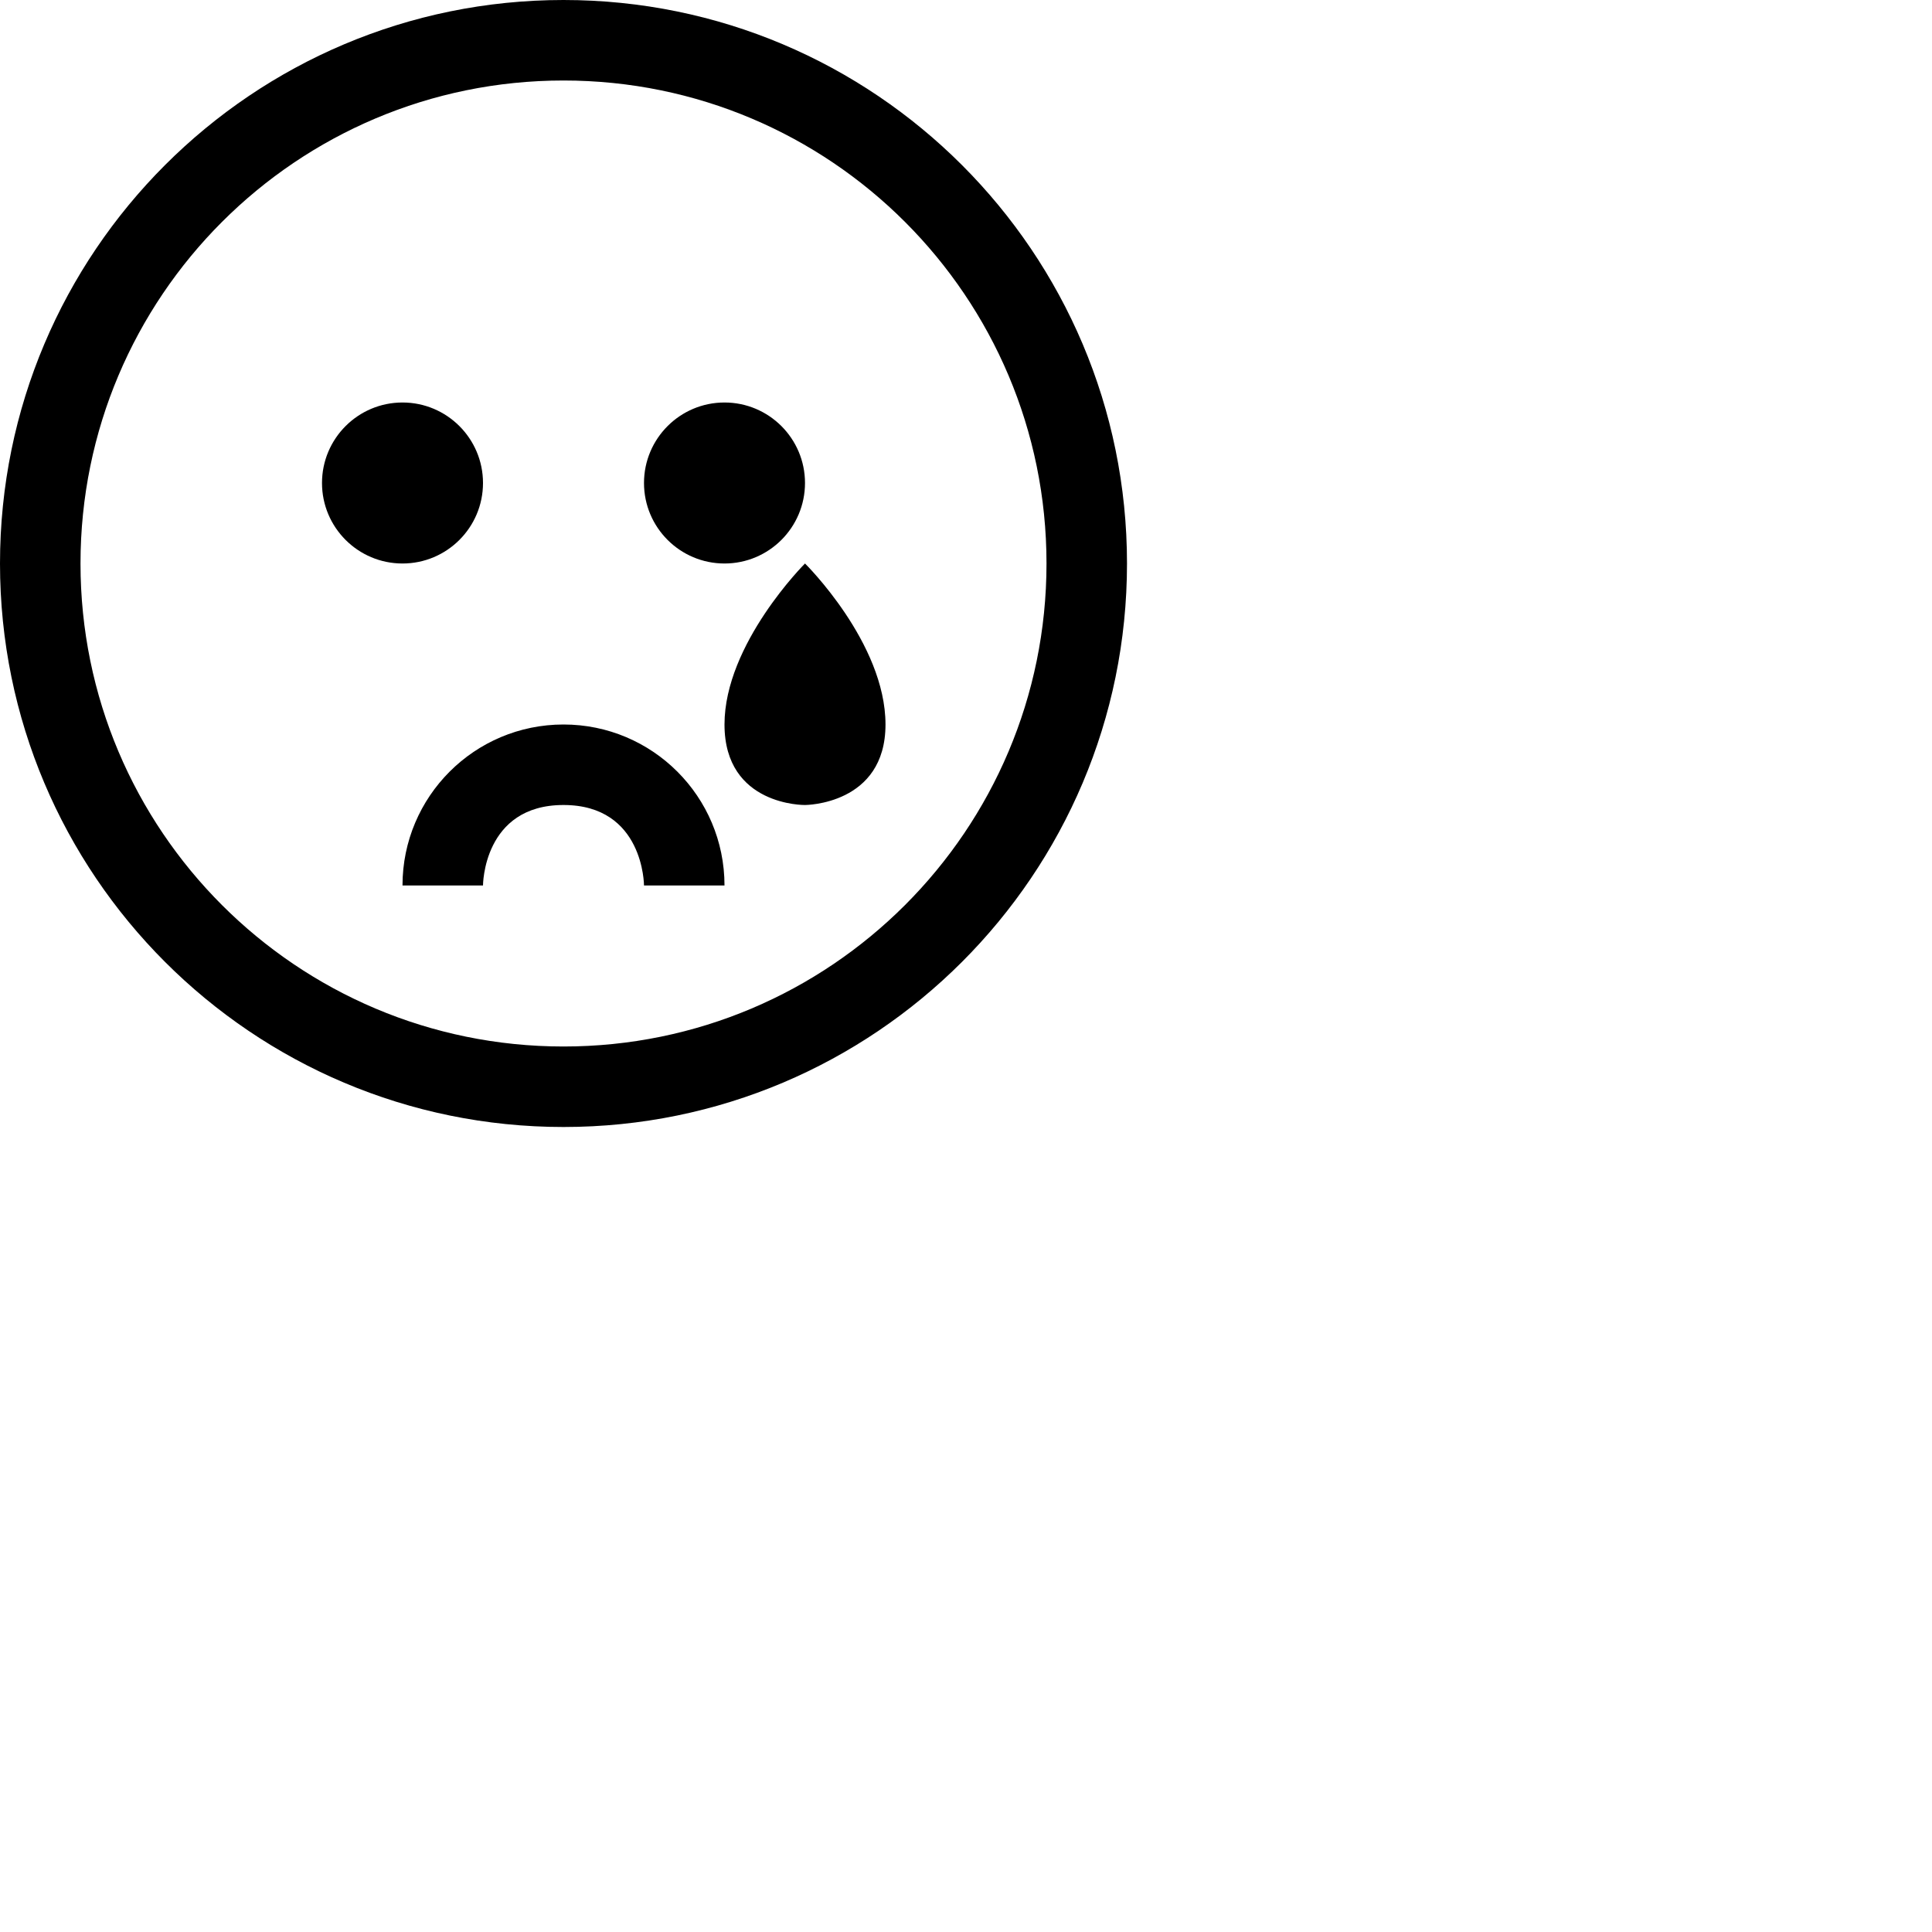
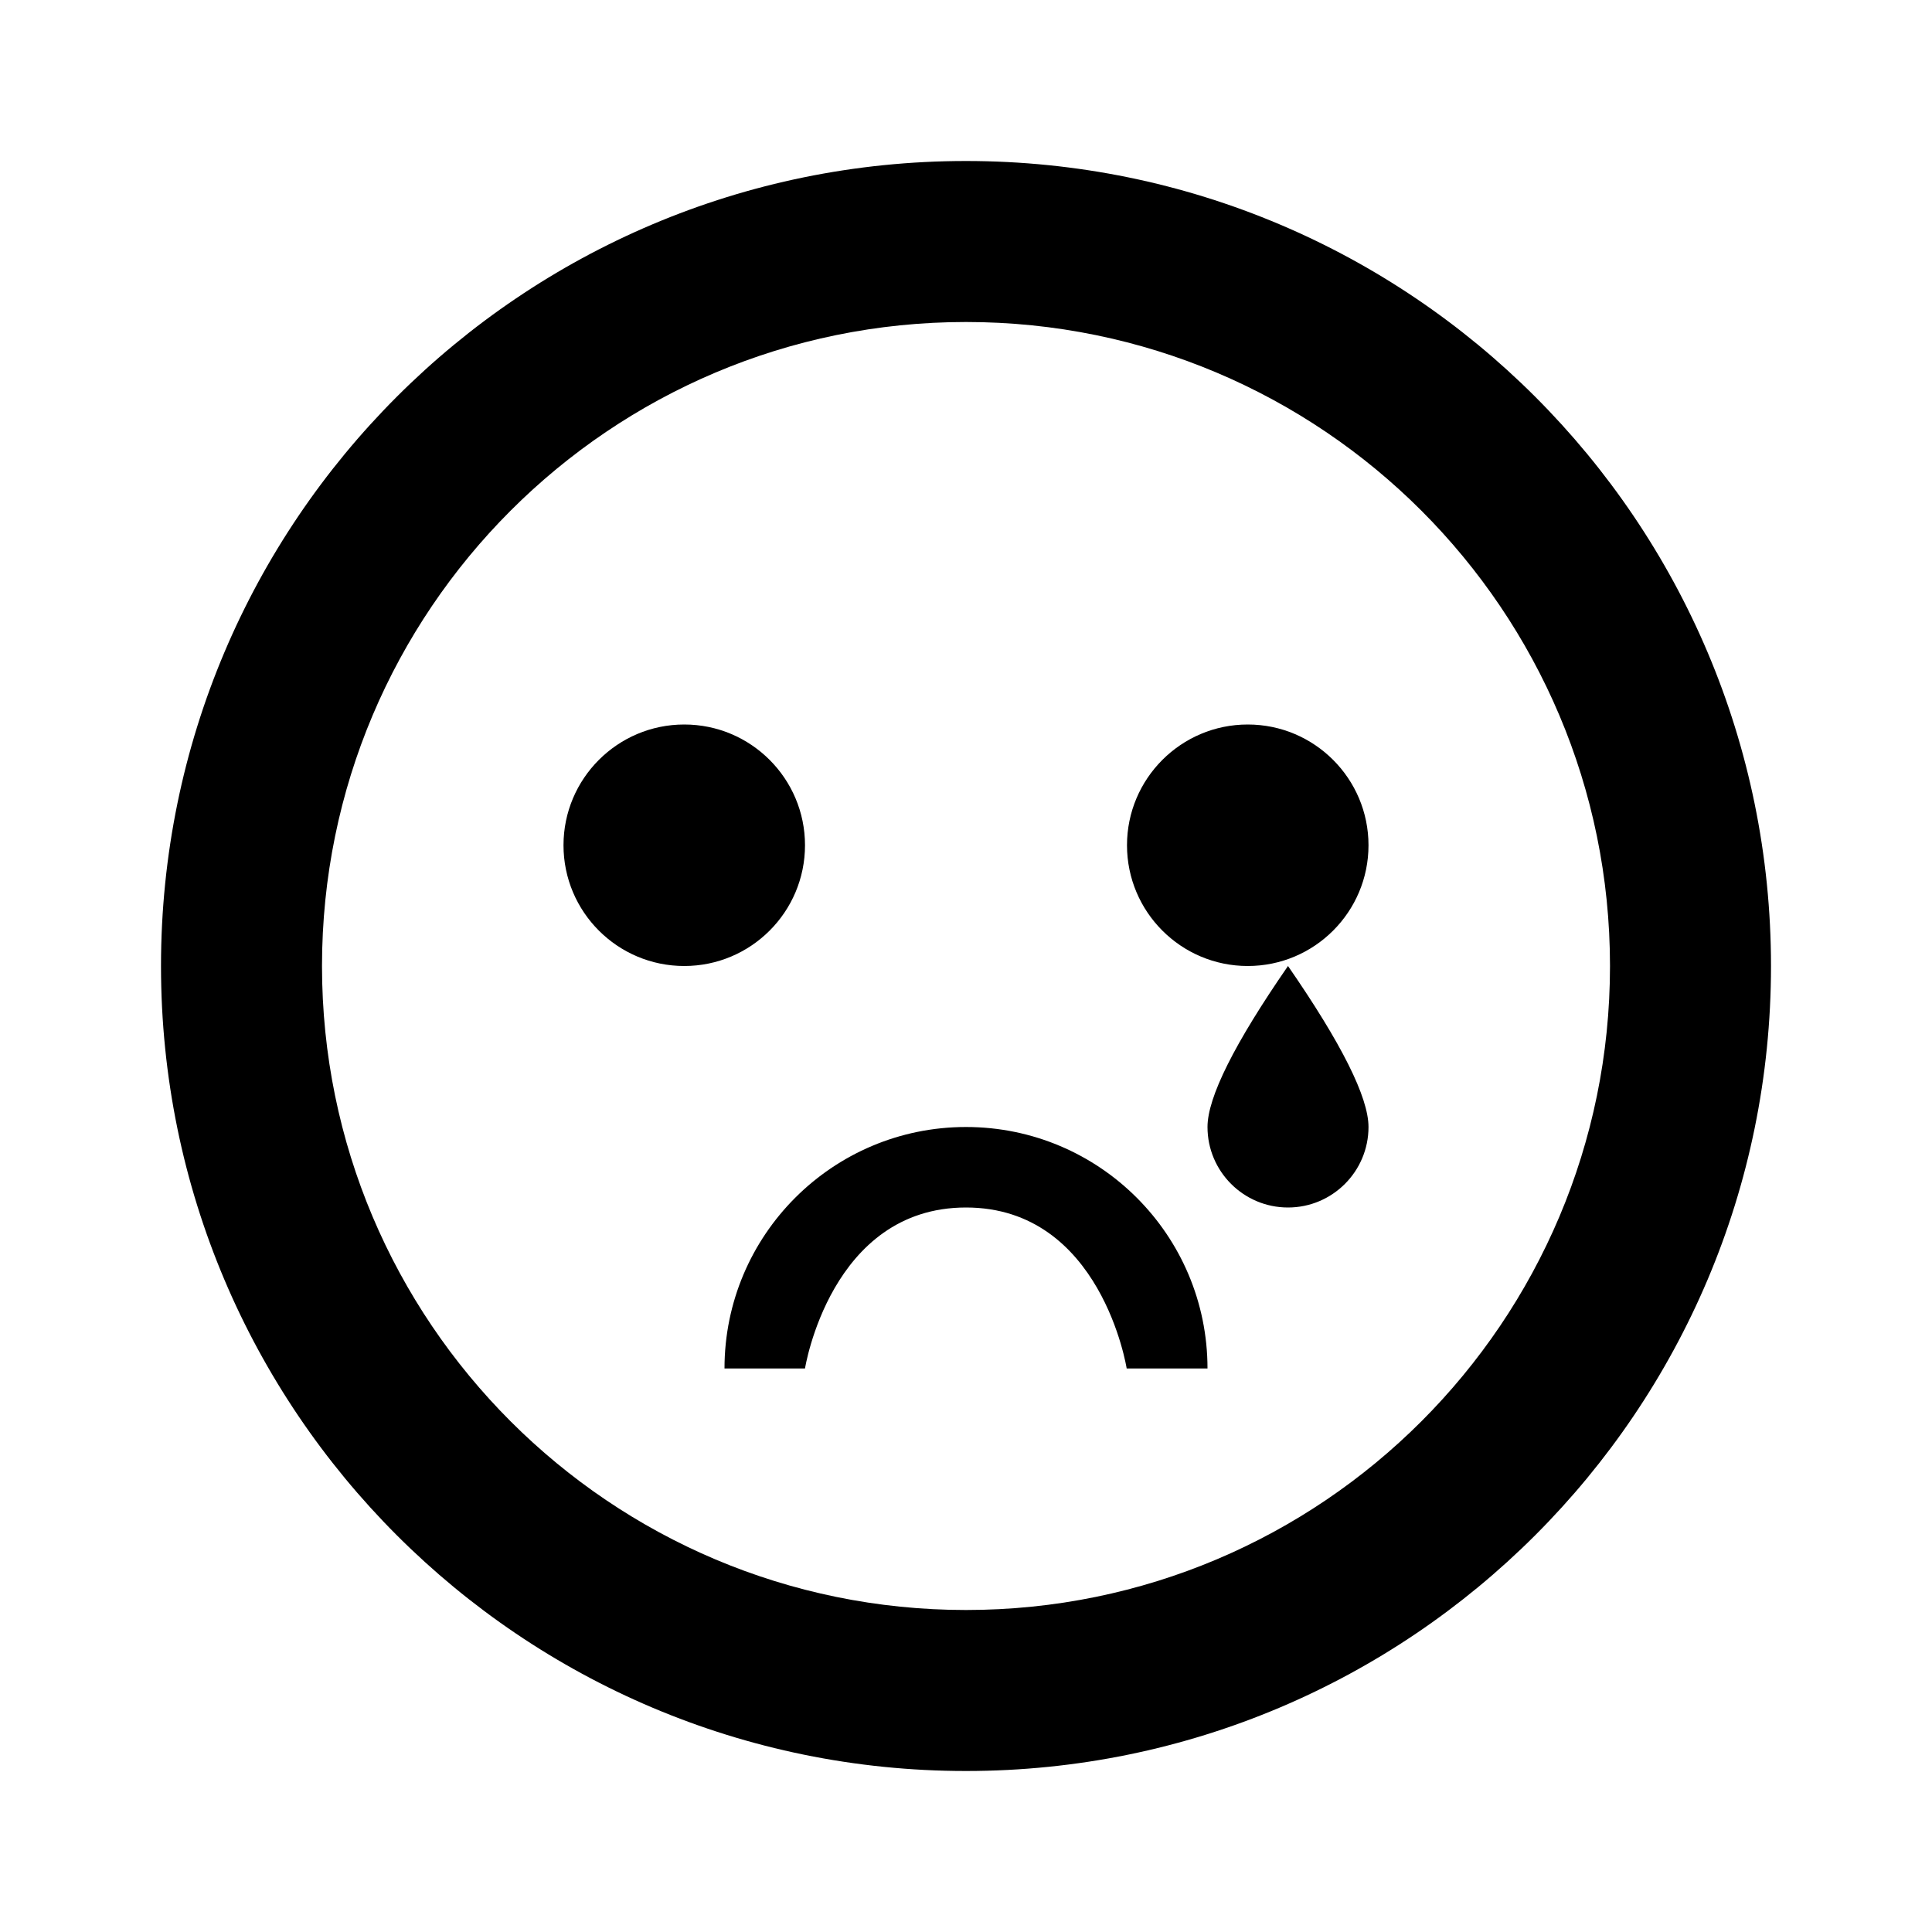
<svg xmlns="http://www.w3.org/2000/svg" width="24px" height="24px" viewBox="0 0 24 24" version="1.1">
  <defs />
  <g id="people" stroke="none" stroke-width="1" fill="none" fill-rule="evenodd">
    <g id="cry" fill="#000000">
-       <path d="M7,13 C10.314,13 13,10.314 13,7 C13,3.686 10.314,1 7,1 C3.686,1 1,3.686 1,7 C1,10.314 3.686,13 7,13 Z M7,14 C3.134,14 0,10.866 0,7 C0,3.134 3.134,0 7,0 C10.866,0 14,3.134 14,7 C14,10.866 10.866,14 7,14 Z M9,11 C9,9.895 8.105,9 7,9 C5.895,9 5,9.895 5,11 C5,11 6,11 6,11 C6,11 6,10 7,10 C8,10 8,11 8,11 L9,11 Z M10,10 C10,10 9,10.015 9,9 C9,7.997 10,7 10,7 C10,7 11,7.985 11,9 C11,10 10,10 10,10 Z M9,7 C9.552,7 10,6.552 10,6 C10,5.448 9.552,5 9,5 C8.448,5 8,5.448 8,6 C8,6.552 8.448,7 9,7 Z M5,7 C5.552,7 6,6.552 6,6 C6,5.448 5.552,5 5,5 C4.448,5 4,5.448 4,6 C4,6.552 4.448,7 5,7 Z" id="Shape" />
+       <path d="M8.5,12 C9.328,12 10,11.328 10,10.5 C10,9.672 9.328,9 8.5,9 C7.672,9 7,9.672 7,10.5 C7,11.328 7.672,12 8.5,12 Z M15,17 C15,15.343 13.657,14 12,14 C10.343,14 9,15.343 9,17 L10,17 C10,17 10.317,15 12,15 C13.683,15 13.996,17 13.996,17 L15,17 Z M15.5,12 C16.328,12 17,11.328 17,10.5 C17,9.672 16.328,9 15.5,9 C14.672,9 14,9.672 14,10.5 C14,11.328 14.672,12 15.5,12 Z M12,20 C16.418,20 20,16.418 20,12 C20,7.582 16.418,4 12,4 C7.582,4 4,7.582 4,12 C4,16.418 7.582,20 12,20 Z M12,22 C6.477,22 2,17.523 2,12 C2,6.477 6.477,2 12,2 C17.523,2 22,6.477 22,12 C22,17.523 17.523,22 12,22 Z M16,15 C16.552,15 17,14.552 17,14 C17,13.632 16.667,12.965 16,12 C15.333,12.965 15,13.632 15,14 C15,14.552 15.448,15 16,15 Z" id="Shape" />
    </g>
  </g>
</svg>
